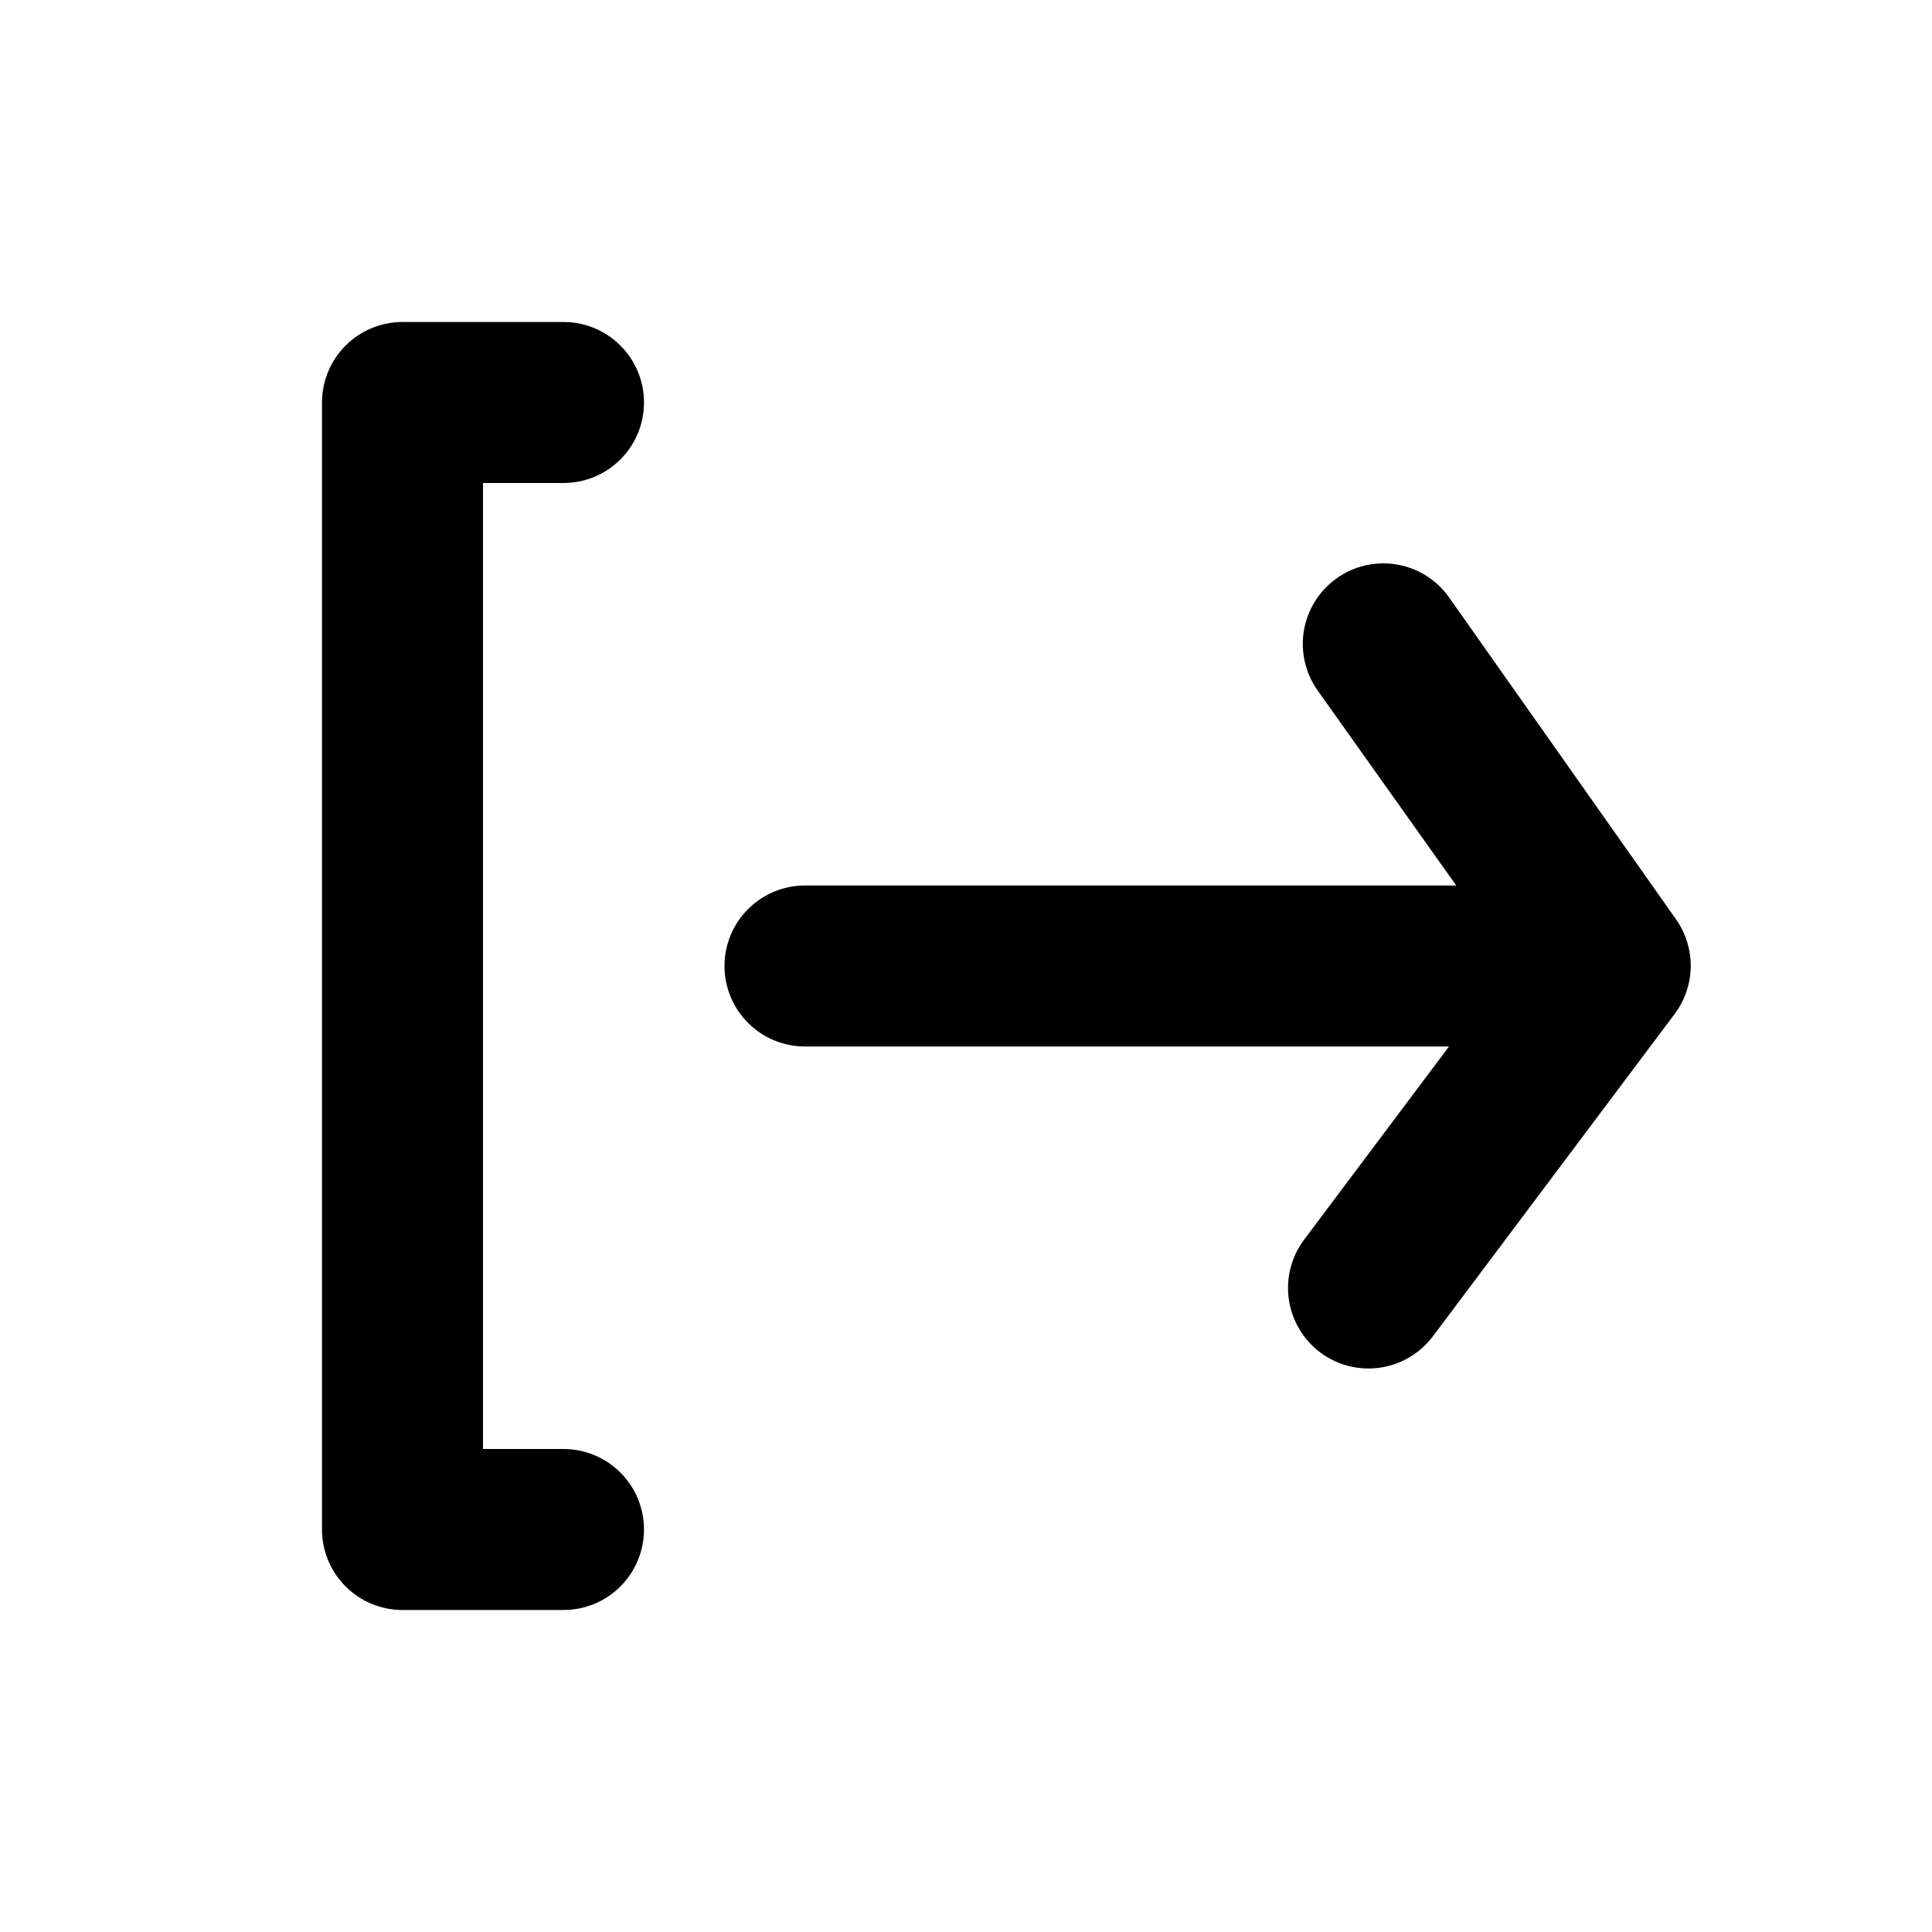
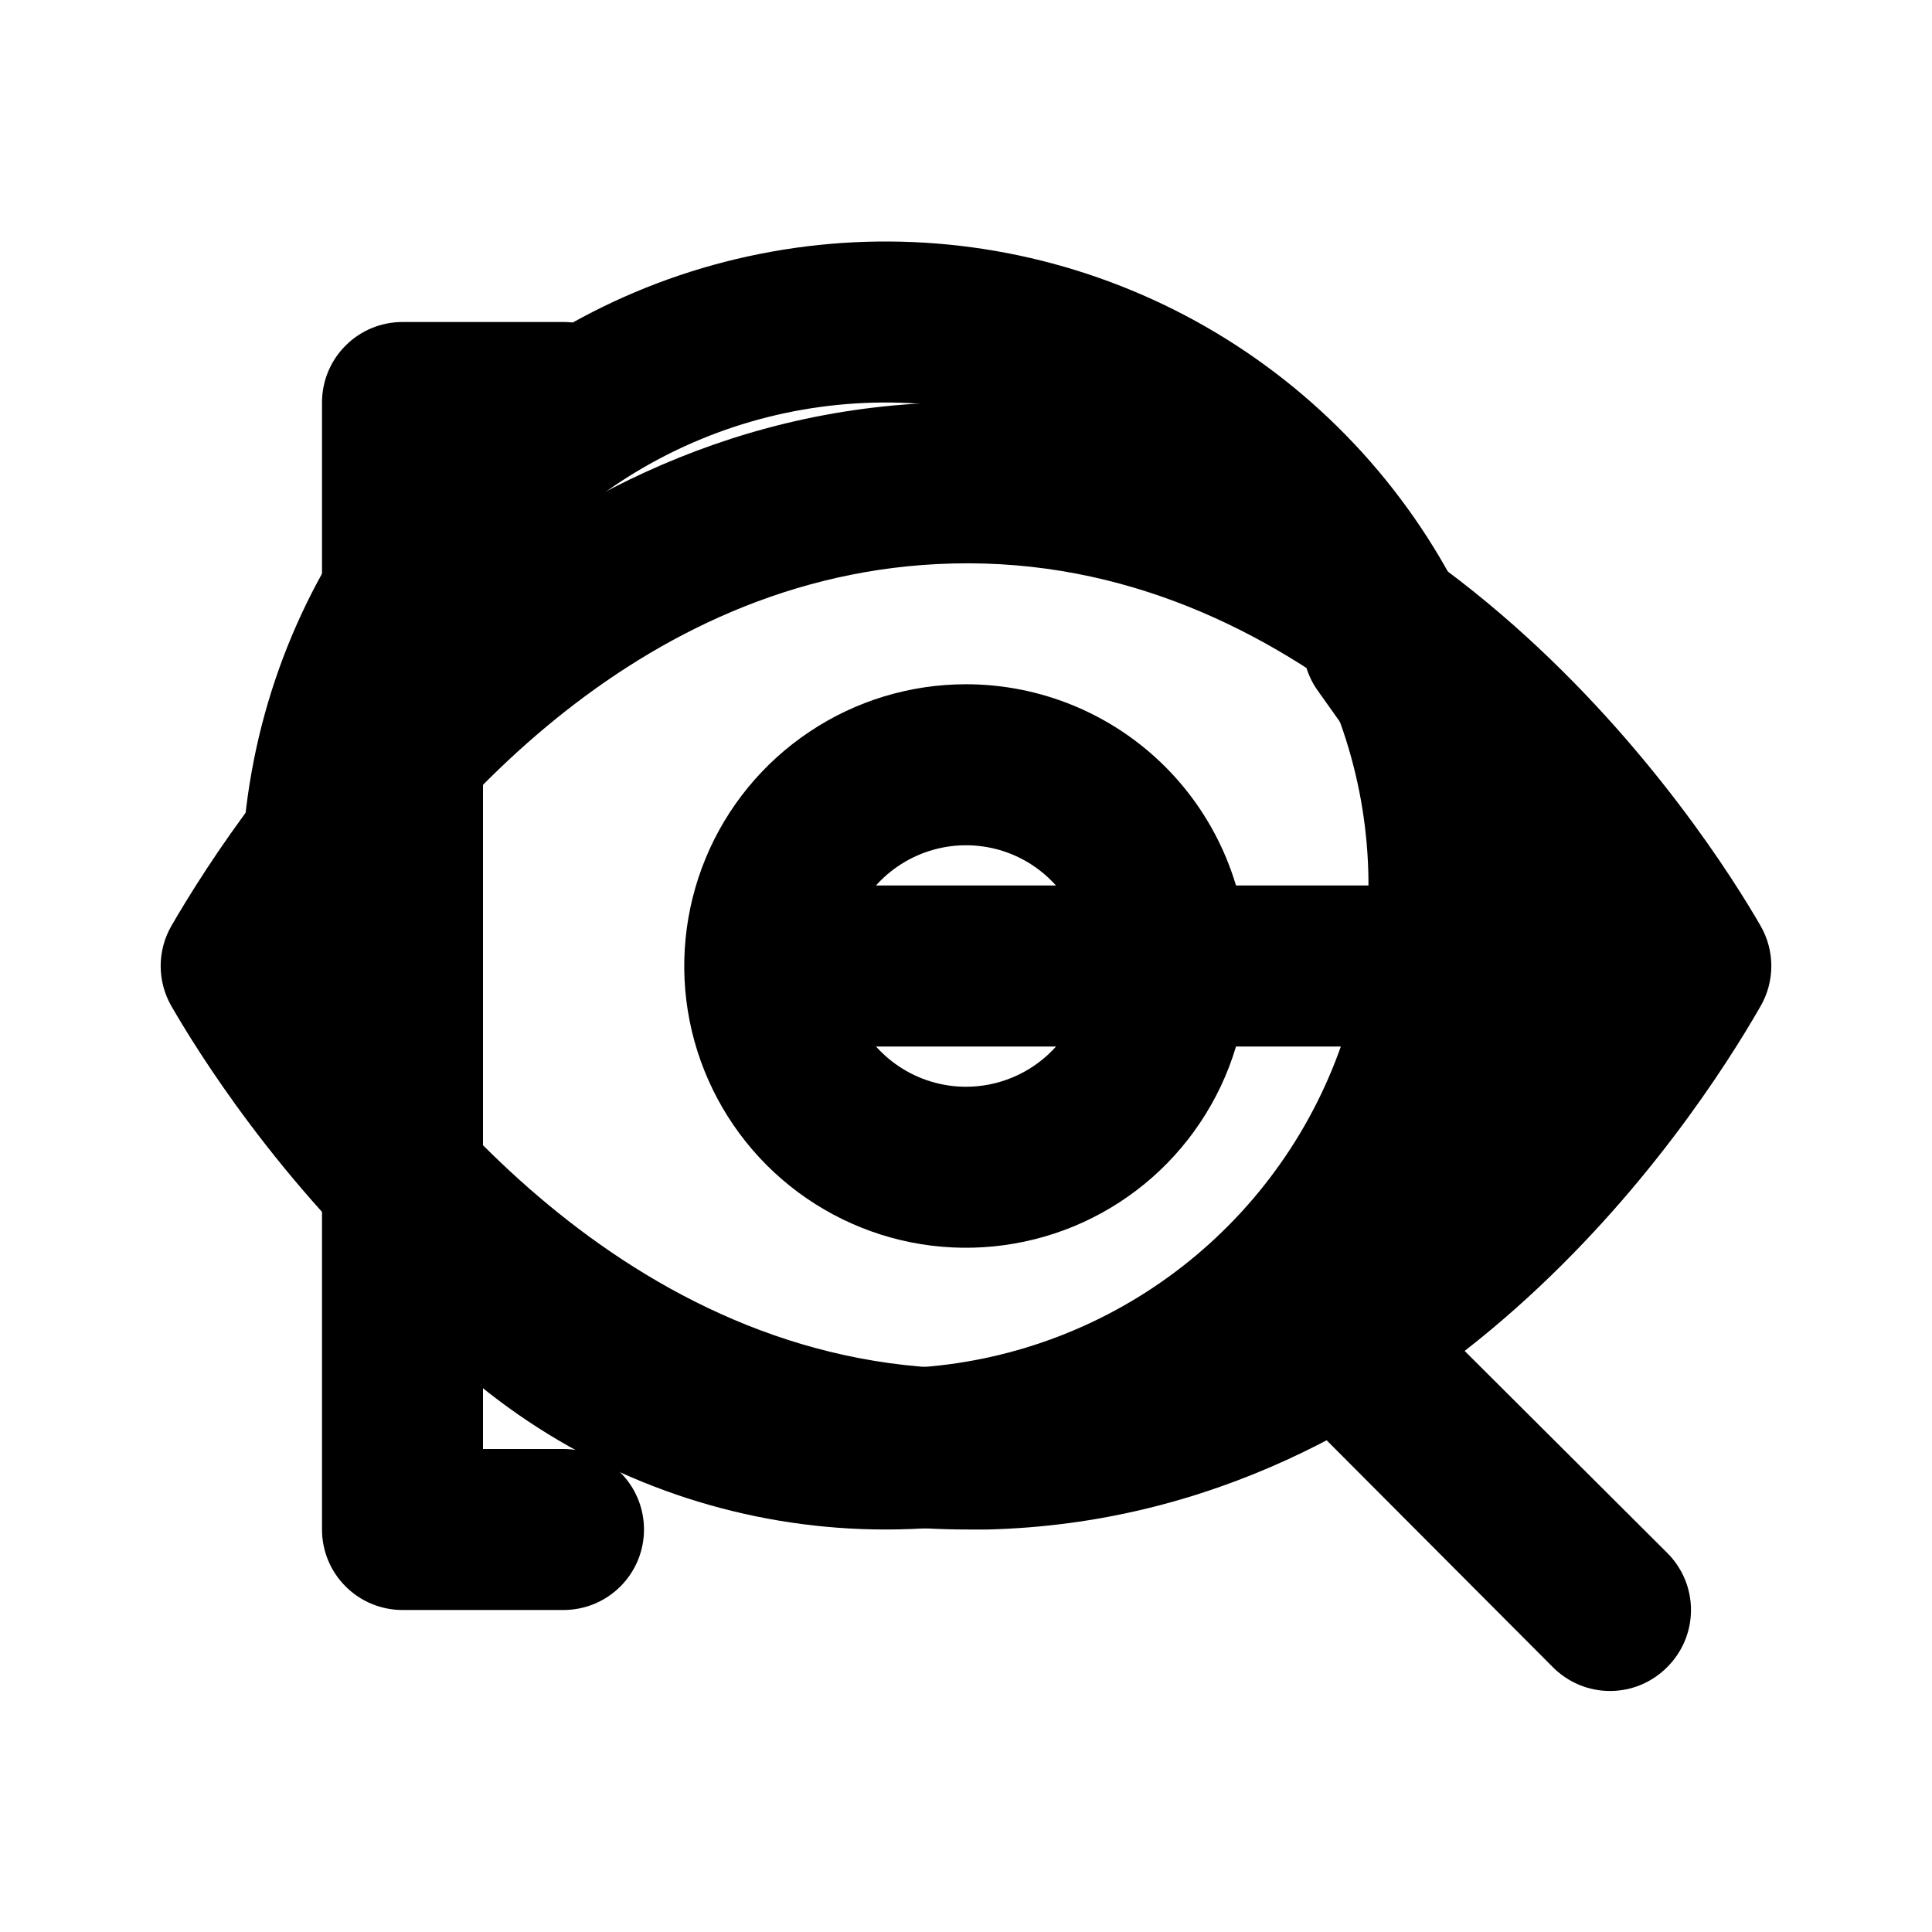
<svg xmlns="http://www.w3.org/2000/svg" width="24" height="24" viewBox="0 0 24 24">
  <g id="logOut">
    <g>
      <path d="M7 6C7.265 6 7.52 5.895 7.707 5.707C7.895 5.52 8 5.265 8 5C8 4.735 7.895 4.48 7.707 4.293C7.52 4.105 7.265 4 7 4H5C4.735 4 4.48 4.105 4.293 4.293C4.105 4.48 4 4.735 4 5V19C4 19.265 4.105 19.52 4.293 19.707C4.48 19.895 4.735 20 5 20H7C7.265 20 7.52 19.895 7.707 19.707C7.895 19.52 8 19.265 8 19C8 18.735 7.895 18.48 7.707 18.293C7.52 18.105 7.265 18 7 18H6V6H7Z" fill="currentColor" />
      <path d="M20.82 11.42L18 7.42C17.847 7.204 17.615 7.058 17.355 7.013C17.094 6.968 16.826 7.028 16.61 7.18C16.502 7.256 16.41 7.352 16.339 7.464C16.268 7.575 16.221 7.7 16.198 7.83C16.176 7.96 16.18 8.093 16.209 8.222C16.239 8.351 16.293 8.473 16.37 8.58L18.09 11H10C9.735 11 9.48 11.105 9.293 11.293C9.105 11.48 9 11.735 9 12C9 12.265 9.105 12.52 9.293 12.707C9.48 12.895 9.735 13 10 13H18L16.2 15.4C16.121 15.505 16.064 15.625 16.031 15.752C15.999 15.879 15.992 16.011 16.01 16.141C16.029 16.271 16.073 16.396 16.14 16.509C16.206 16.622 16.295 16.721 16.4 16.8C16.573 16.93 16.784 17 17 17C17.155 17 17.308 16.964 17.447 16.894C17.586 16.825 17.707 16.724 17.8 16.6L20.8 12.6C20.928 12.431 20.999 12.225 21.003 12.013C21.006 11.801 20.942 11.593 20.82 11.42Z" fill="currentColor" />
    </g>
  </g>
+   <g id="eyeOutline">
+     <path d="M21.87 11.5C21.23 10.39 17.71 4.82 11.73 5C6.2 5.14 3 10 2.13 11.5C2.042 11.652 1.996 11.825 1.996 12C1.996 12.175 2.042 12.348 2.13 12.5C2.76 13.59 6.13 19 12.02 19H12.27C17.8 18.86 21.01 14 21.87 12.5C21.958 12.348 22.004 12.175 22.004 12C22.004 11.825 21.958 11.652 21.87 11.5ZM12.22 17C7.91 17.1 5.1 13.41 4.22 12C5.22 10.39 7.83 7.1 11.83 7C16.12 6.89 18.94 10.59 19.83 12C18.8 13.61 16.22 16.9 12.22 17Z" fill="currentColor" />
+     <path d="M12 8.5C11.308 8.5 10.631 8.705 10.056 9.09C9.48 9.474 9.031 10.021 8.766 10.661C8.502 11.3 8.432 12.004 8.567 12.683C8.702 13.362 9.036 13.985 9.525 14.475C10.015 14.964 10.638 15.298 11.317 15.433C11.996 15.568 12.7 15.498 13.339 15.234C13.979 14.969 14.526 14.52 14.91 13.944C15.295 13.369 15.5 12.692 15.5 12C15.5 11.072 15.131 10.181 14.475 9.525C13.819 8.869 12.928 8.5 12 8.5ZM12 13.5C11.703 13.5 11.413 13.412 11.167 13.247C10.92 13.082 10.728 12.848 10.614 12.574C10.501 12.3 10.471 11.998 10.529 11.707C10.587 11.416 10.73 11.149 10.939 10.939C11.149 10.73 11.416 10.587 11.707 10.529C11.998 10.471 12.3 10.501 12.574 10.614C12.848 10.728 13.082 10.92 13.247 11.167C13.412 11.413 13.5 11.703 13.5 12C13.5 12.398 13.342 12.779 13.061 13.061C12.779 13.342 12.398 13.5 12 13.5Z" fill="currentColor" />
+   </g>
+   <g id="searchOutline">
+     <path d="M20.71 19.29L17.31 15.9C18.407 14.502 19.002 12.777 19 11C19 9.418 18.531 7.871 17.652 6.555C16.773 5.24 15.523 4.214 14.062 3.609C12.6 3.003 10.991 2.845 9.439 3.154C7.887 3.462 6.462 4.224 5.343 5.343C4.224 6.462 3.462 7.887 3.154 9.439C2.845 10.991 3.003 12.6 3.609 14.062C4.214 15.523 5.24 16.773 6.555 17.652C7.871 18.531 9.418 19 11 19C12.777 19.002 14.502 18.407 15.9 17.31L19.29 20.71C19.383 20.804 19.494 20.878 19.615 20.929C19.737 20.98 19.868 21.006 20 21.006C20.132 21.006 20.263 20.98 20.385 20.929C20.506 20.878 20.617 20.804 20.71 20.71C20.804 20.617 20.878 20.506 20.929 20.385C20.98 20.263 21.006 20.132 21.006 20C21.006 19.868 20.98 19.737 20.929 19.615C20.878 19.494 20.804 19.383 20.71 19.29ZM5 11C5 9.813 5.352 8.653 6.011 7.667C6.67 6.68 7.608 5.911 8.704 5.457C9.8 5.003 11.007 4.884 12.171 5.115C13.334 5.347 14.403 5.918 15.243 6.757C16.082 7.596 16.653 8.666 16.885 9.829C17.116 10.993 16.997 12.2 16.543 13.296C16.089 14.393 15.32 15.329 14.333 15.989C13.347 16.648 12.187 17 11 17C9.409 17 7.883 16.368 6.757 15.243C5.632 14.117 5 12.591 5 11Z" fill="currentColor" />
+   </g>
</svg>
